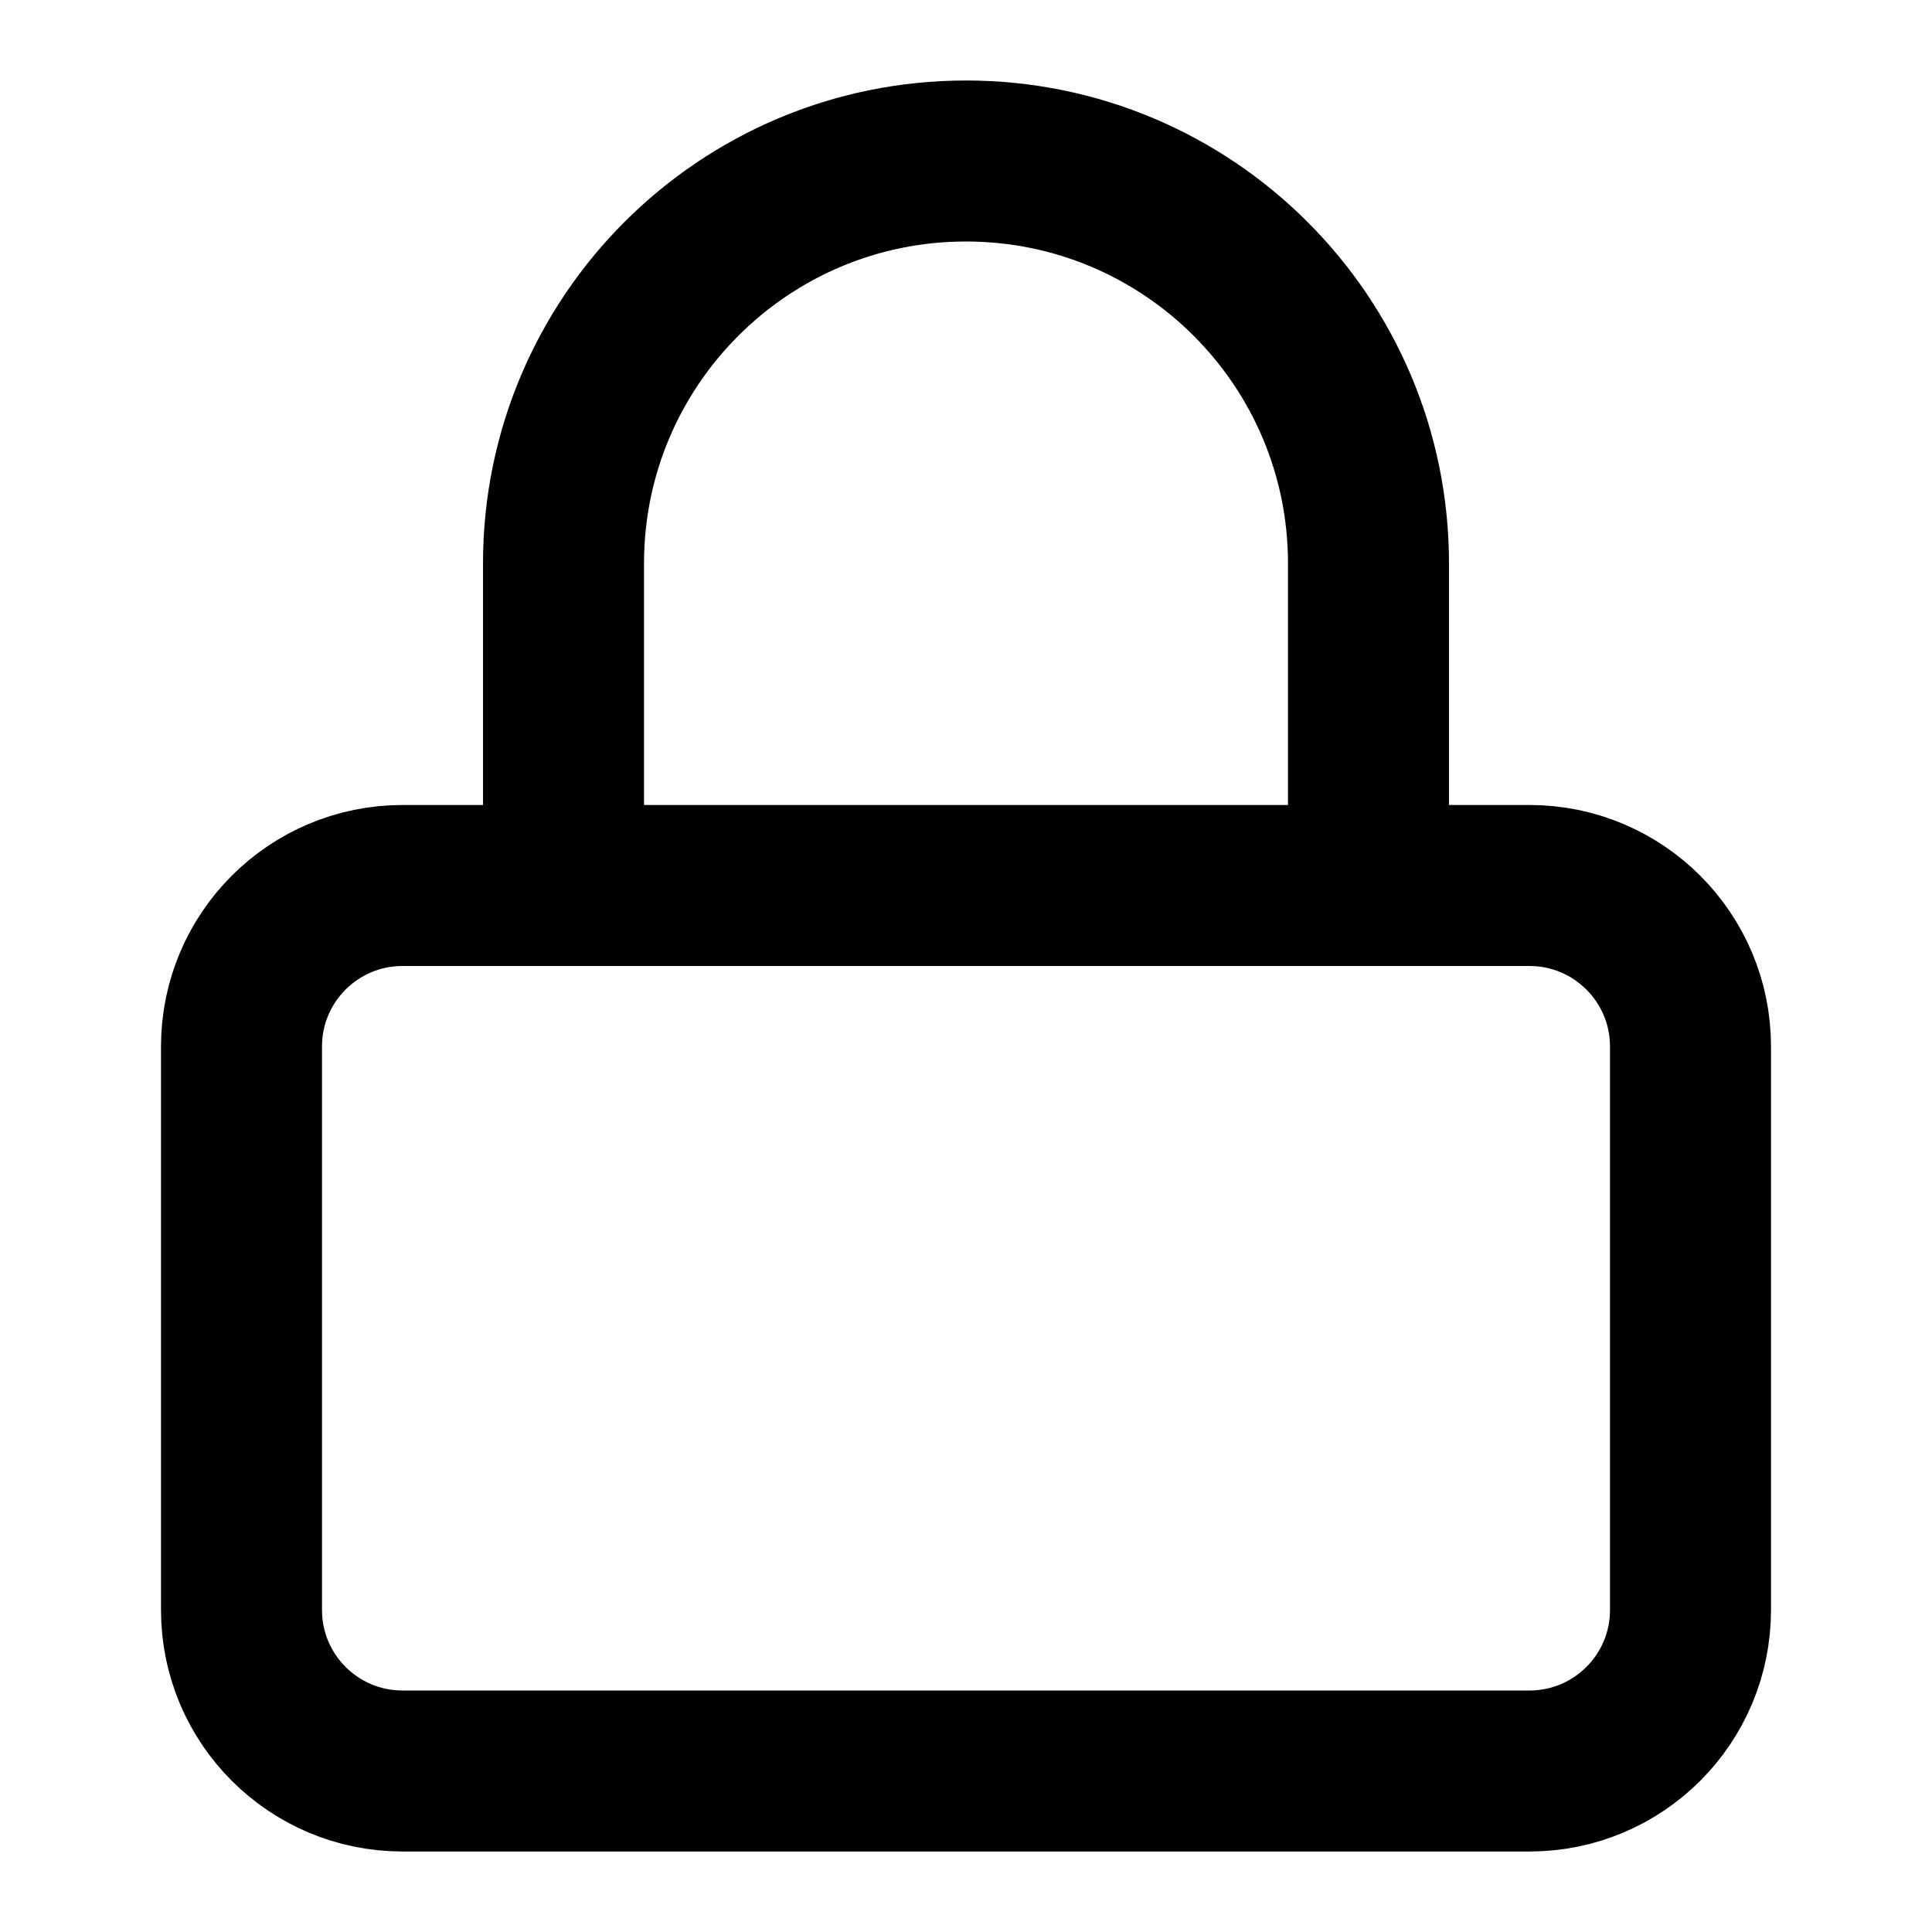
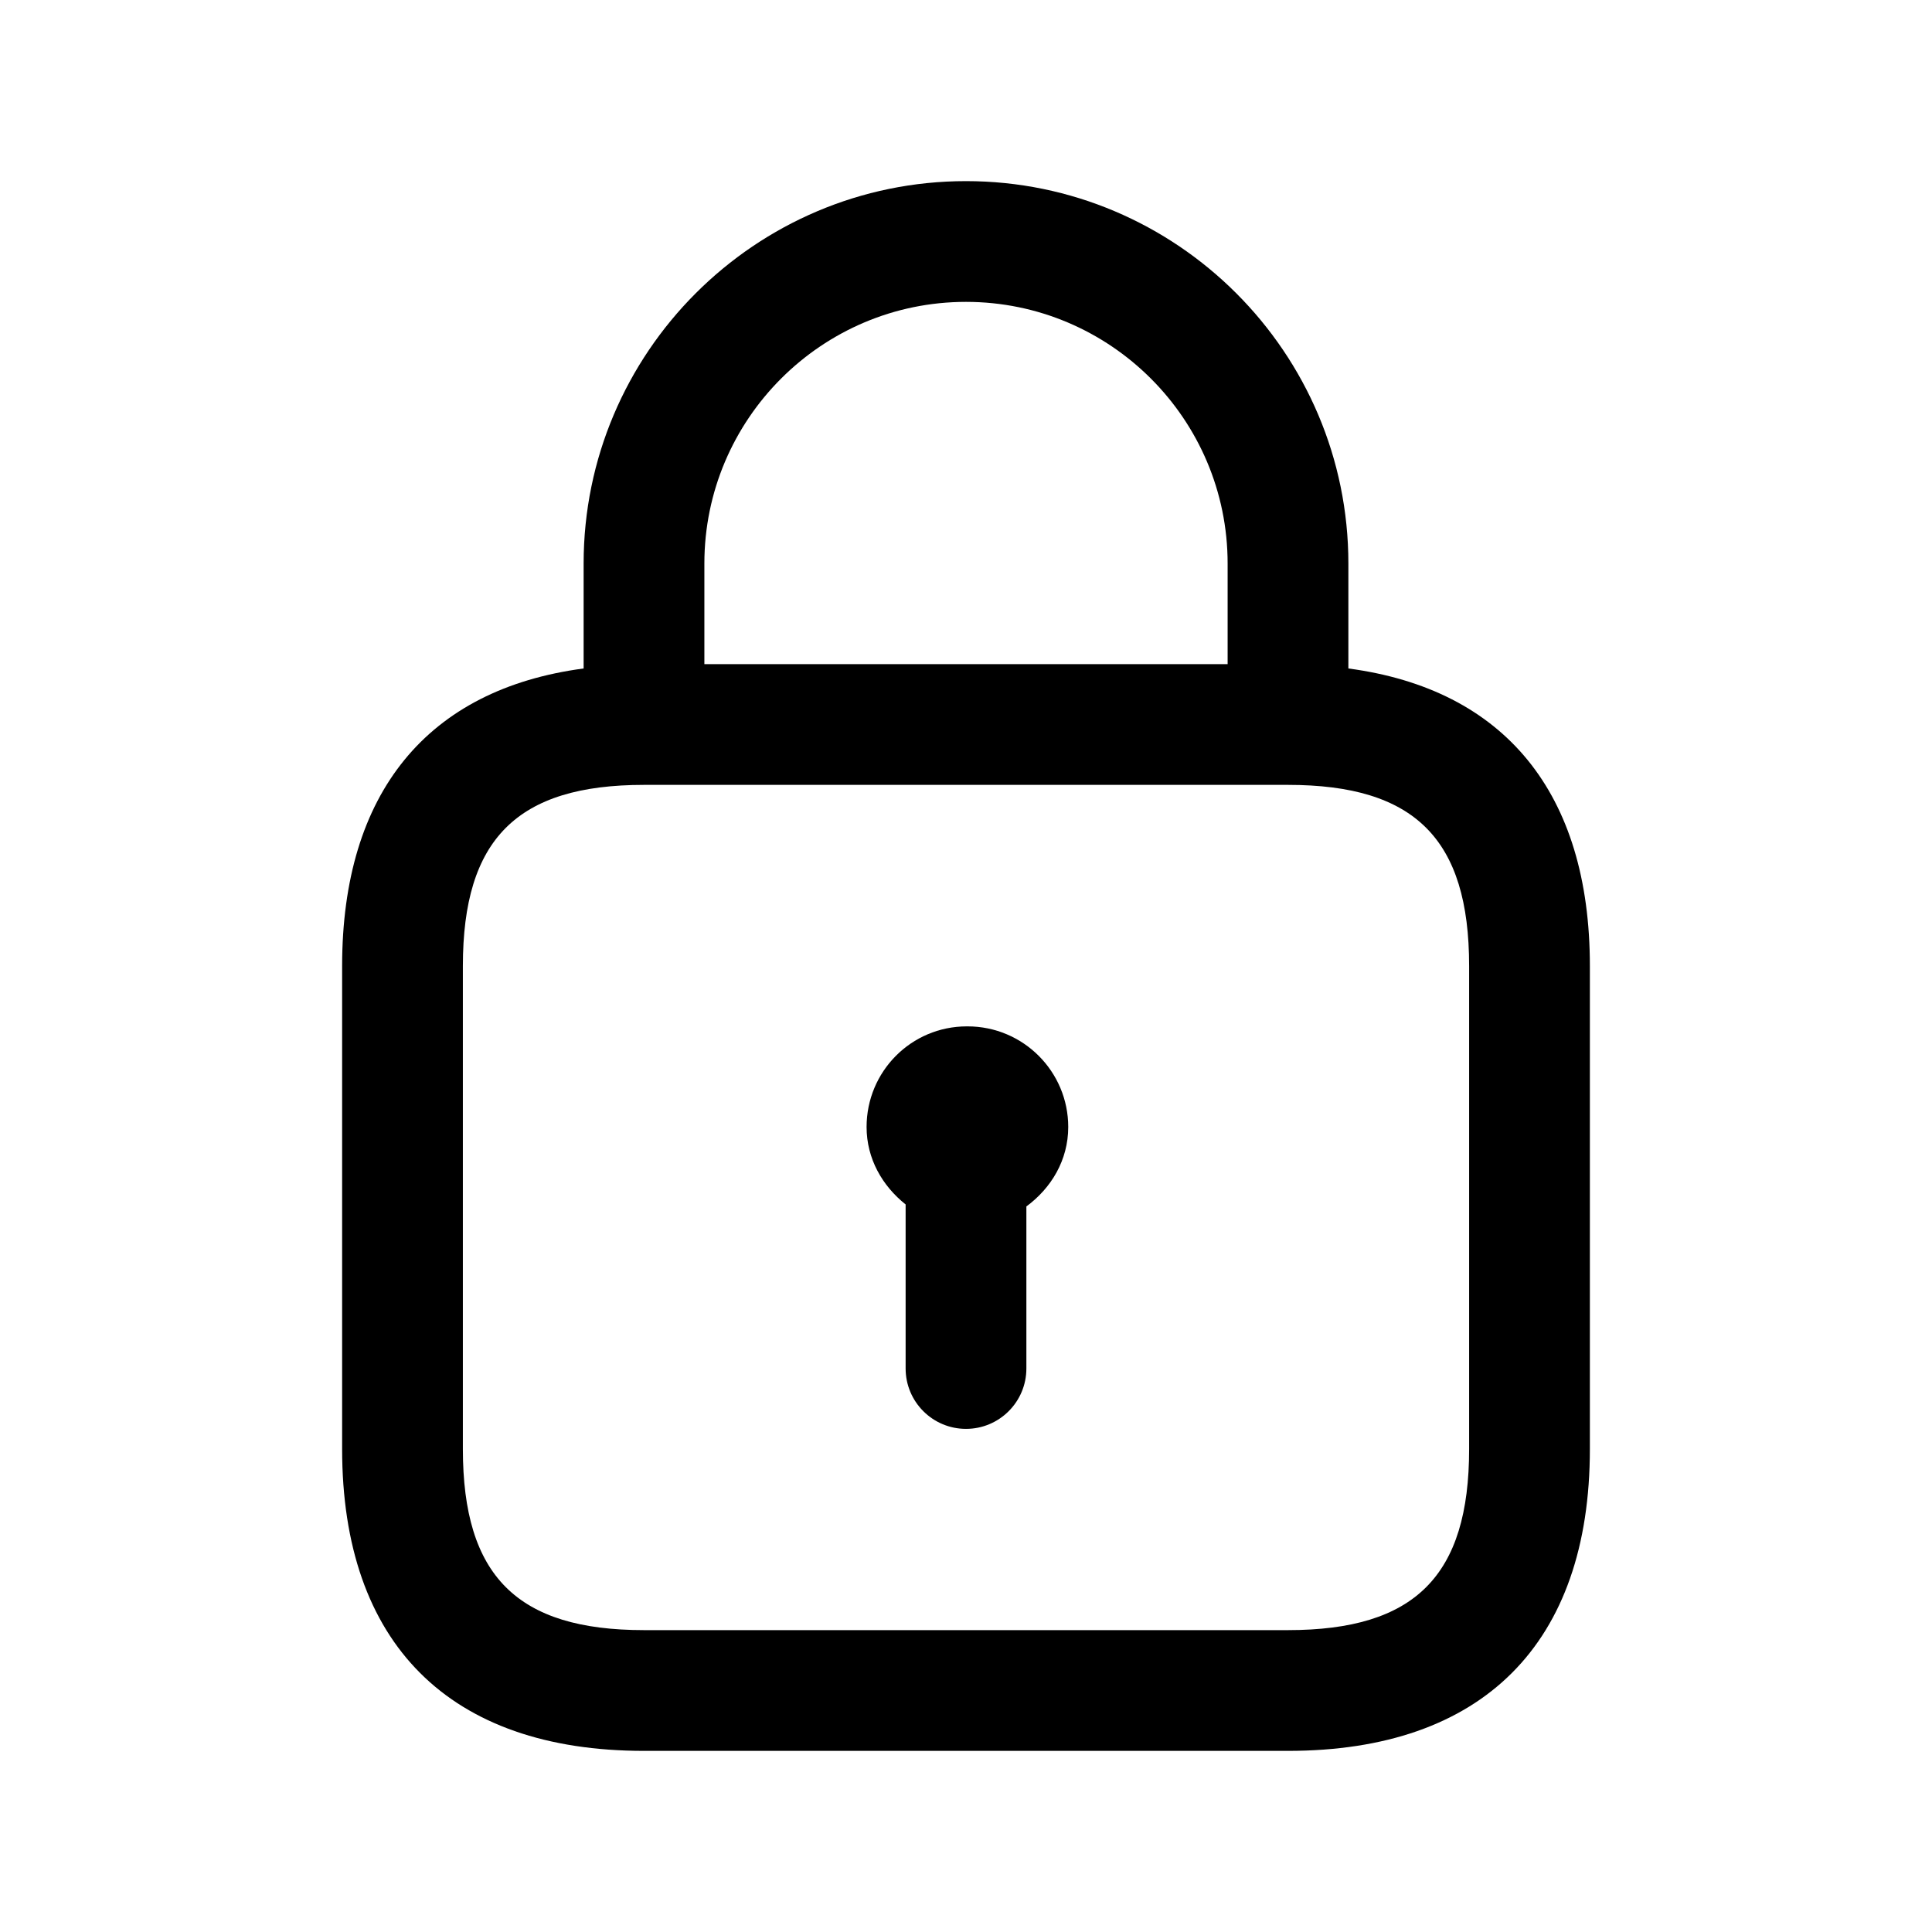
- <svg xmlns="http://www.w3.org/2000/svg" width="24" height="24" viewBox="0 0 24 24" fill="none" stroke="currentColor" stroke-width="2" stroke-linecap="round" stroke-linejoin="round">
-   <rect width="18" height="11" x="3" y="11" rx="2" ry="2" />
-   <path d="M7 11V7a5 5 0 0 1 10 0v4" />
+ <svg xmlns="http://www.w3.org/2000/svg" width="24" height="24" viewBox="0 0 24 24" fill="none">
+   <path d="M16.75 8.304V7C16.75 4.381 14.619 2.25 12 2.25C9.381 2.25 7.25 4.381 7.25 7V8.304C5.312 8.561 4.25 9.846 4.25 12V18C4.25 20.418 5.582 21.75 8 21.75H16C18.418 21.75 19.75 20.418 19.75 18V12C19.75 9.847 18.688 8.562 16.75 8.304ZM12 3.75C13.792 3.75 15.25 5.208 15.25 7V8.25H8.75V7C8.75 5.208 10.208 3.75 12 3.75ZM18.25 18C18.25 19.577 17.577 20.25 16 20.25H8C6.423 20.25 5.75 19.577 5.75 18V12C5.75 10.423 6.423 9.75 8 9.75H16C17.577 9.75 18.25 10.423 18.25 12V18ZM13.27 14C13.27 14.412 13.058 14.76 12.75 14.987V17C12.75 17.414 12.414 17.75 12 17.75C11.586 17.75 11.25 17.414 11.25 17V14.962C10.962 14.733 10.765 14.395 10.765 14C10.765 13.31 11.32 12.75 12.01 12.75H12.02C12.71 12.75 13.27 13.31 13.27 14Z" fill="currentColor" />
</svg>
